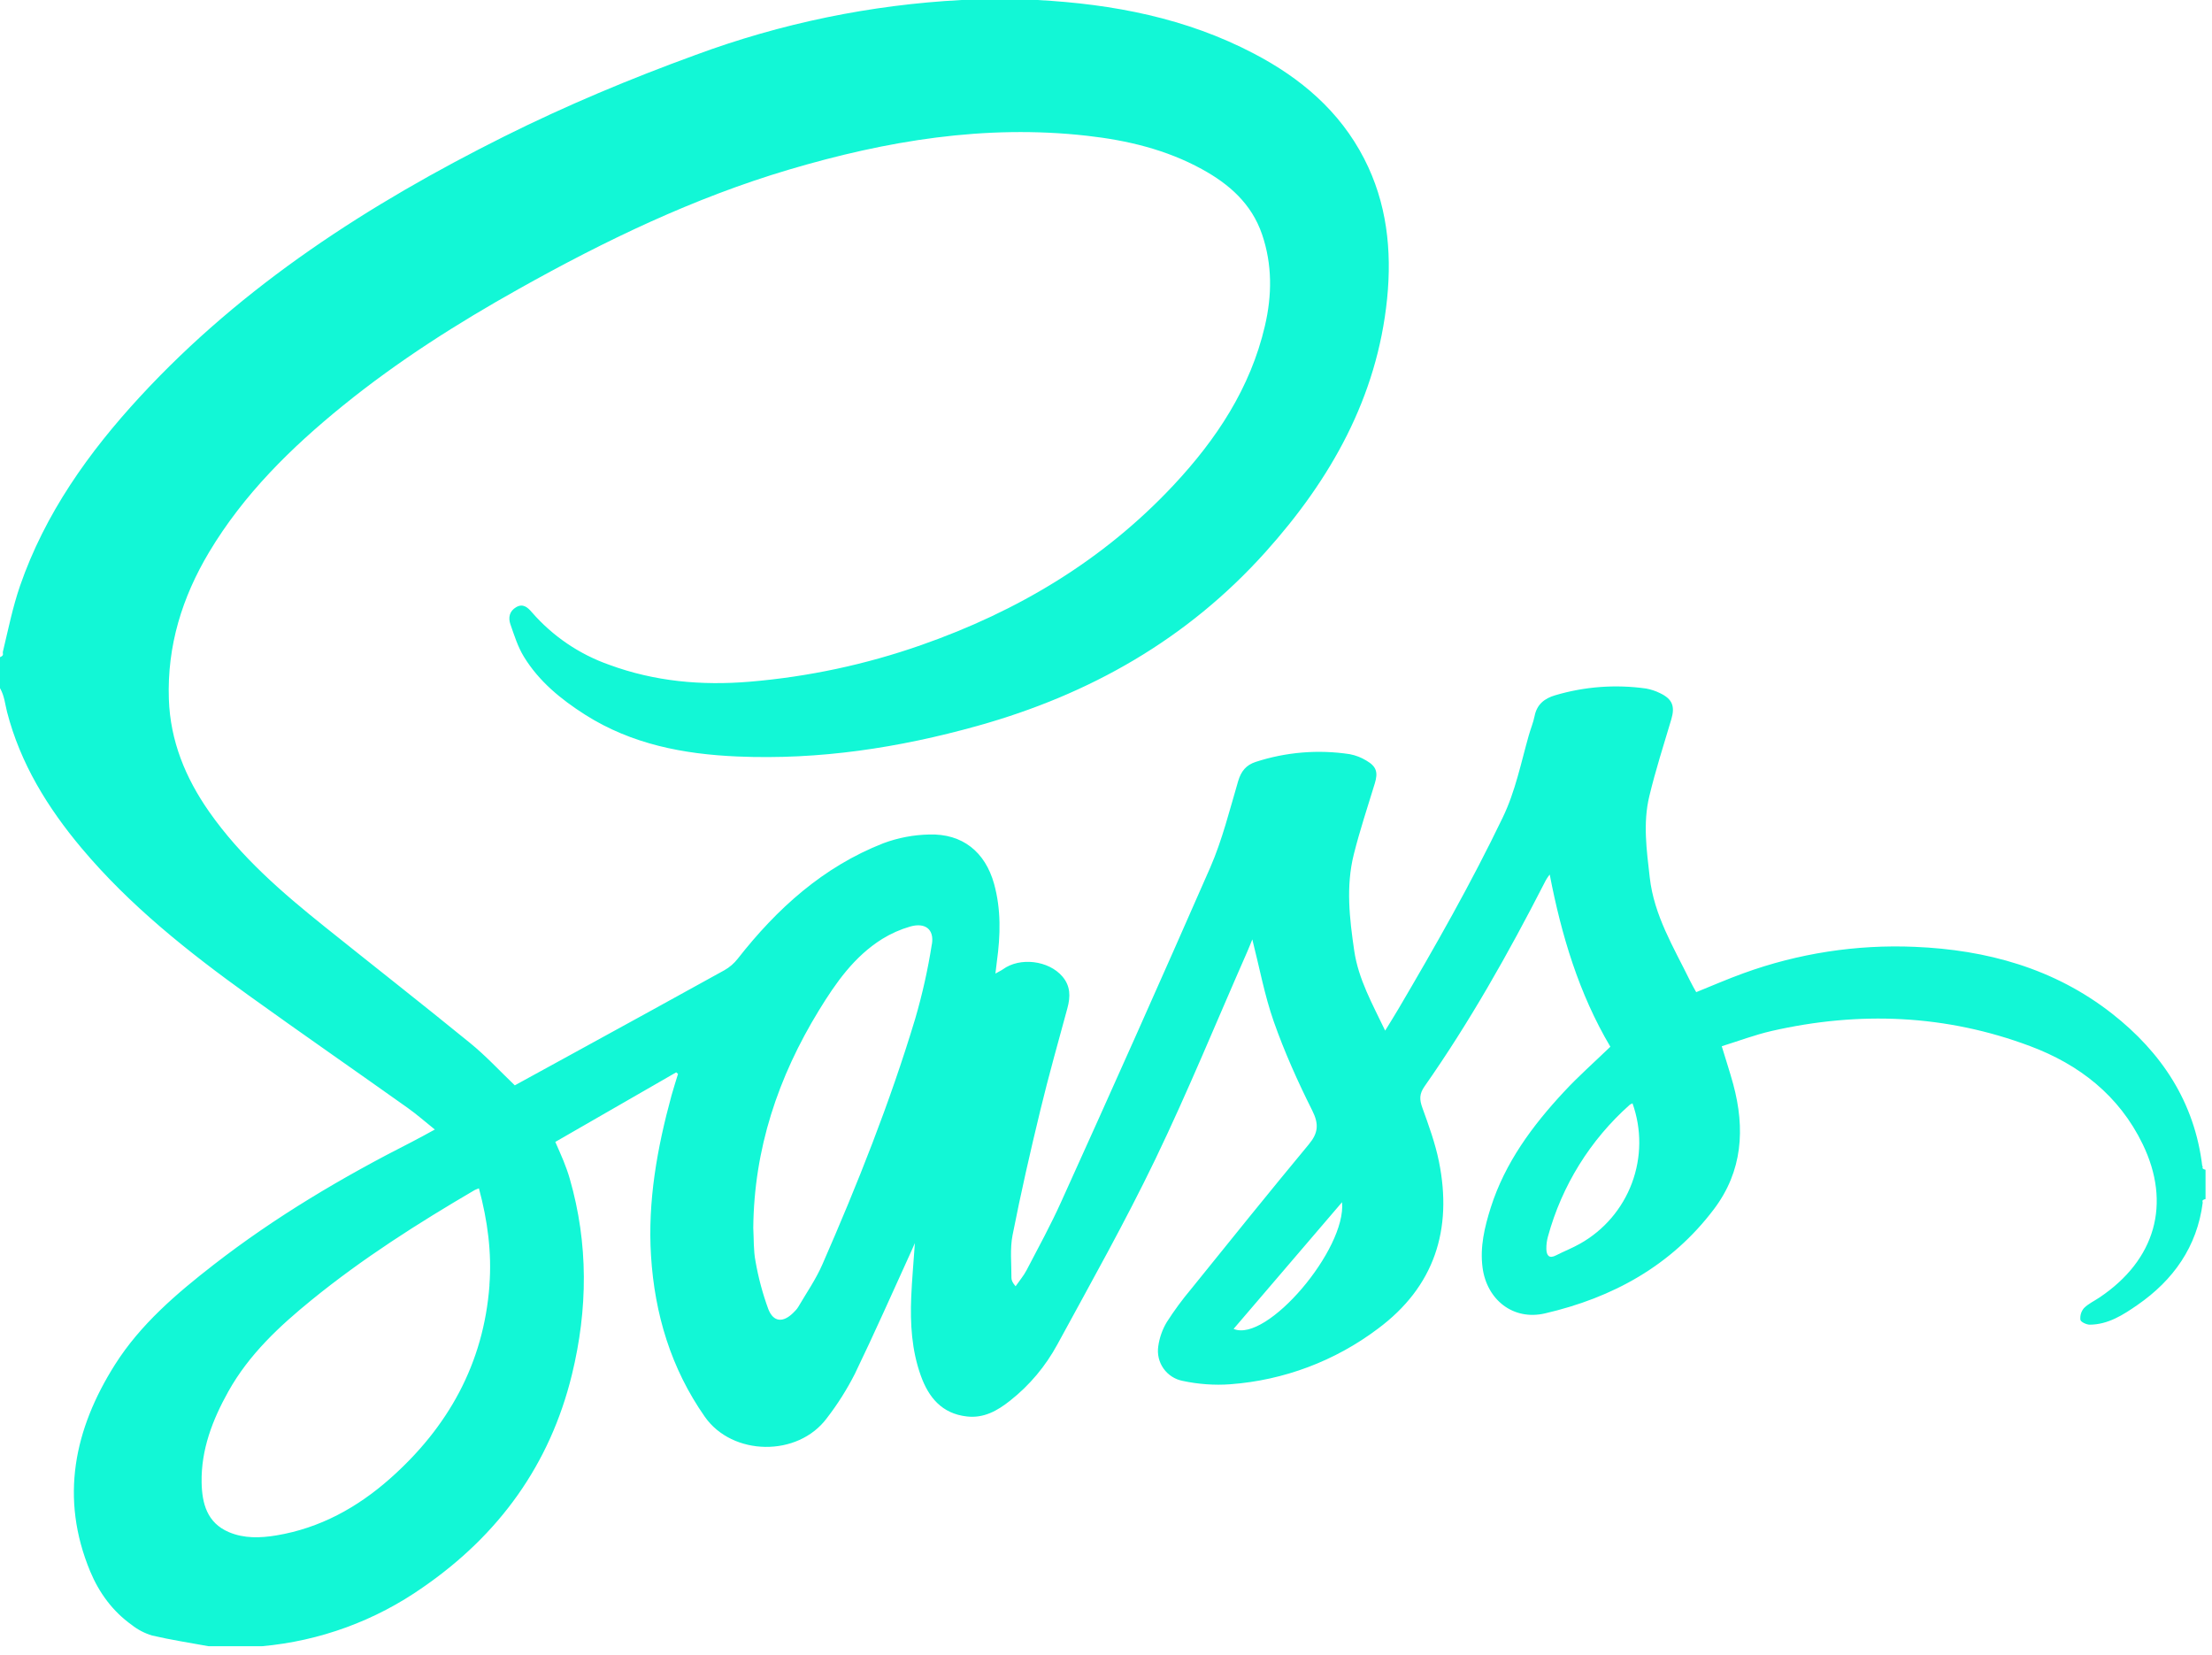
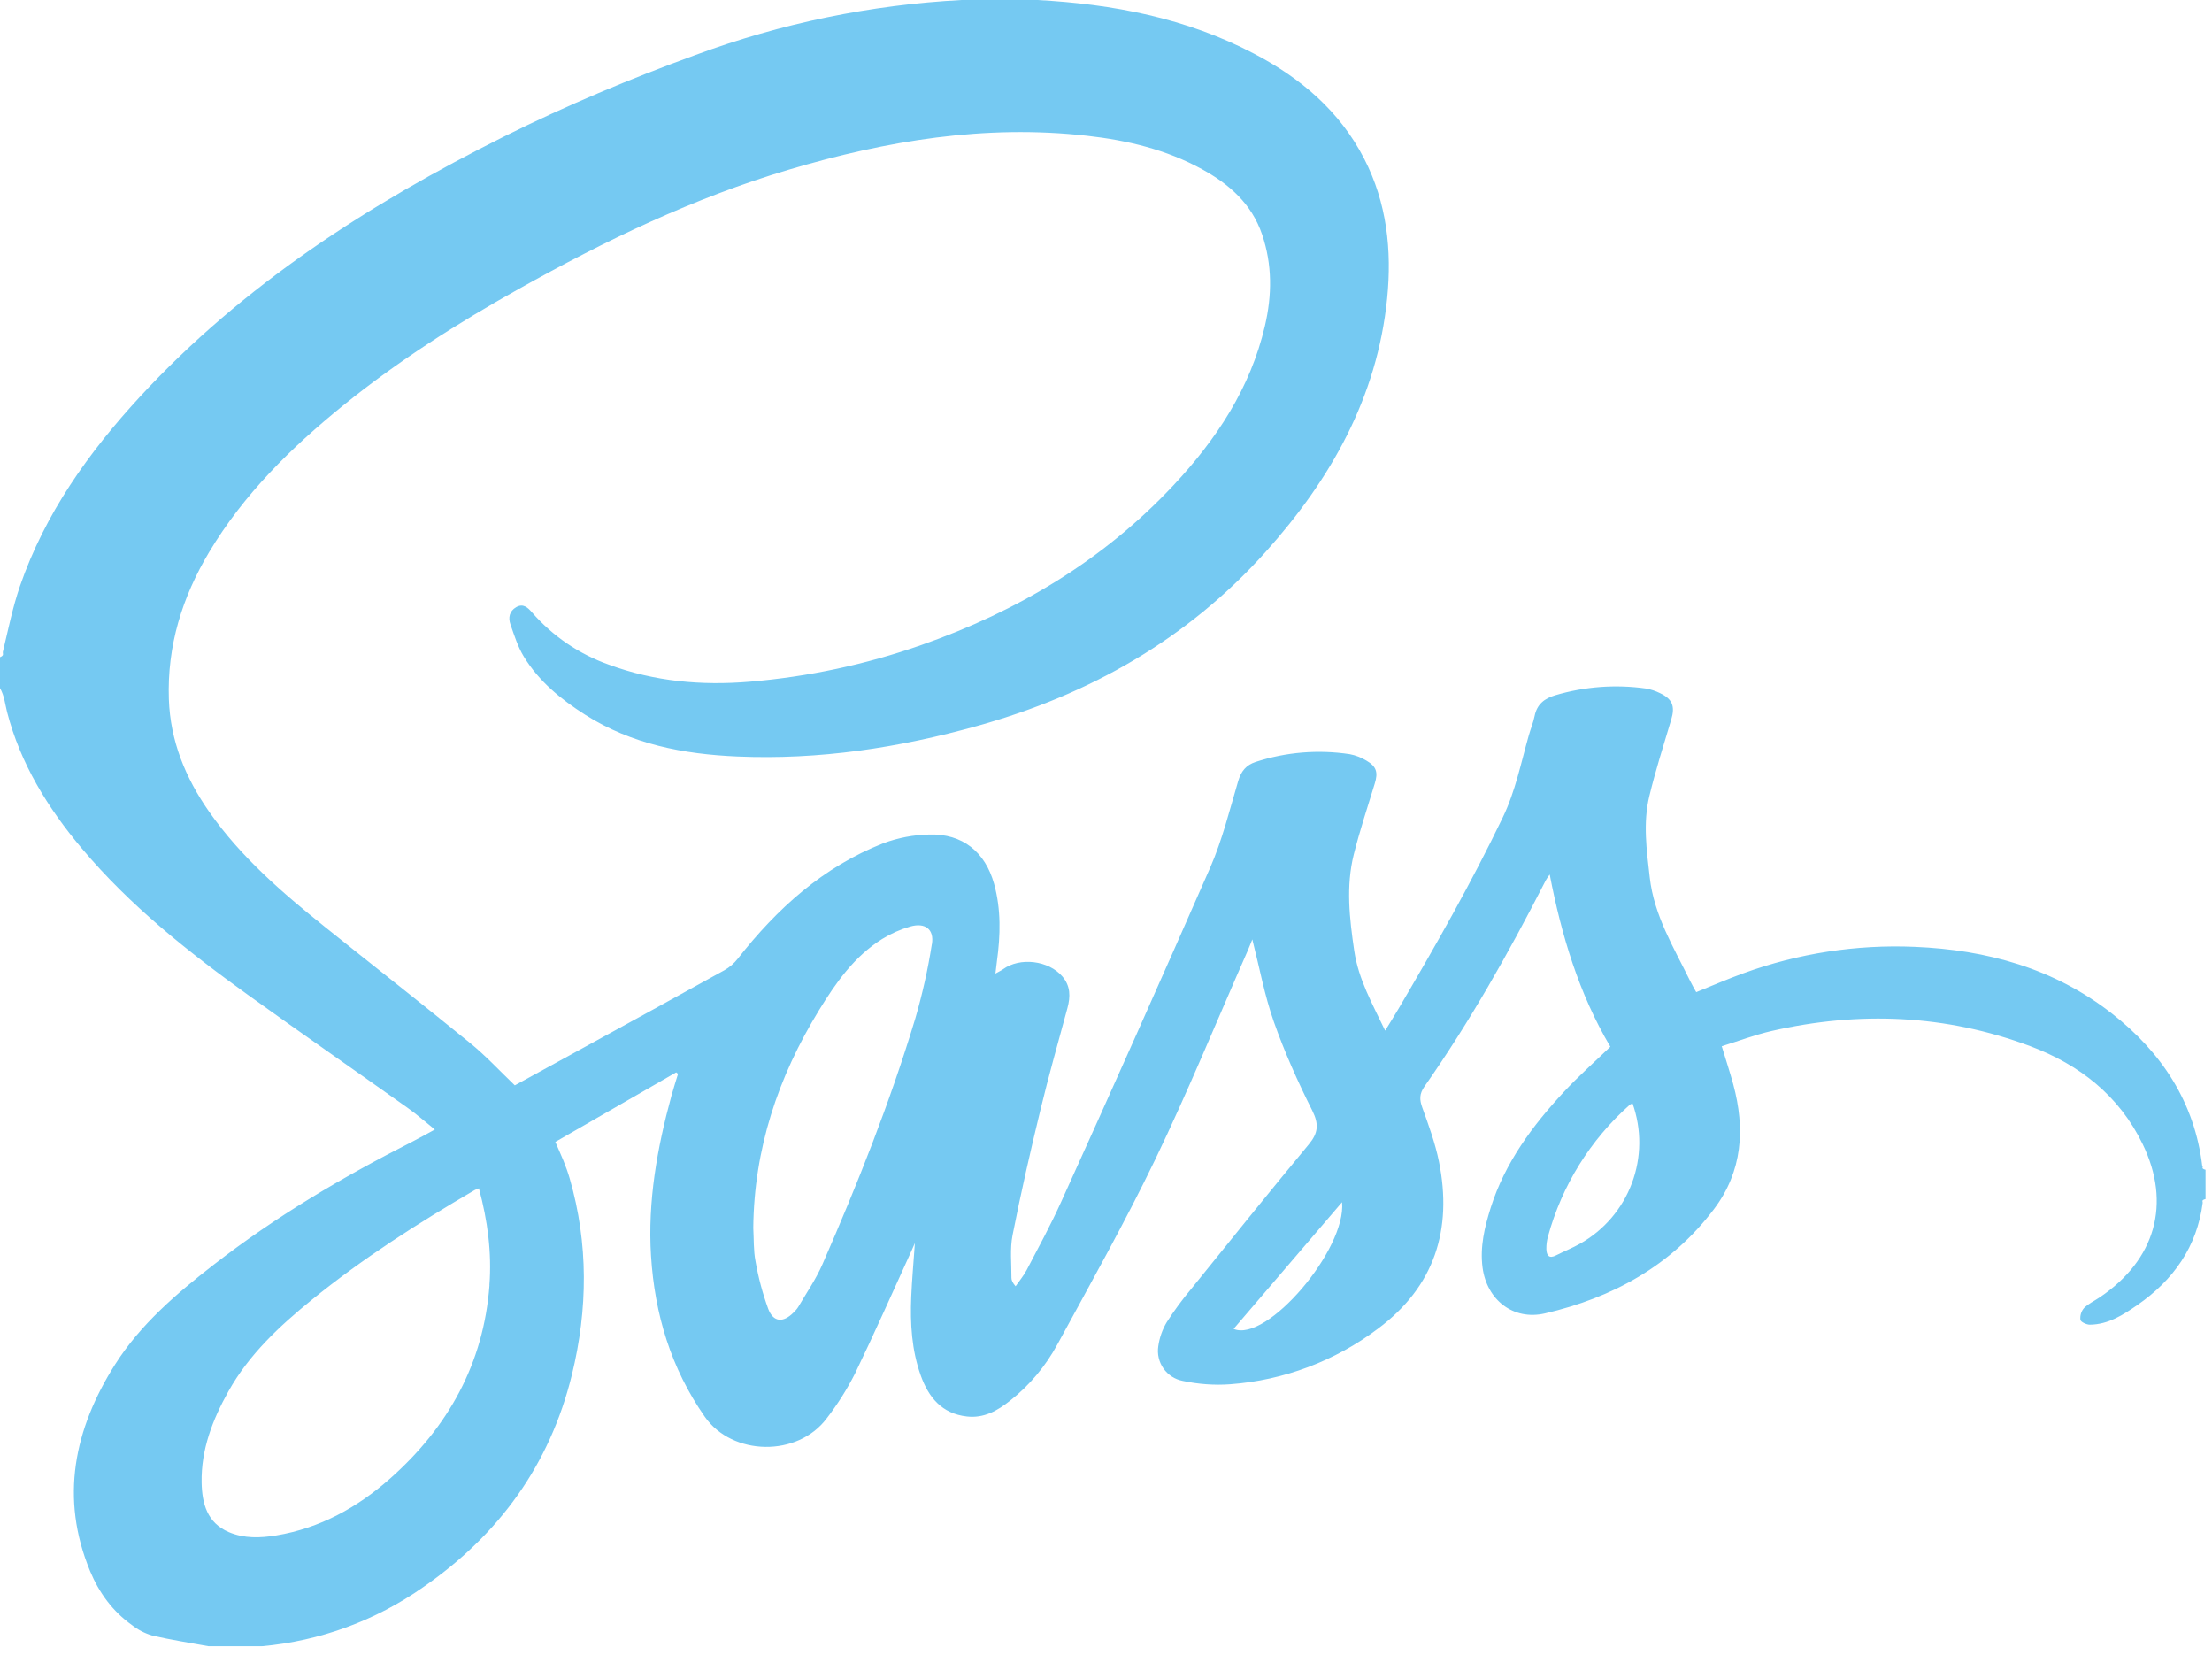
<svg xmlns="http://www.w3.org/2000/svg" width="115" height="86" viewBox="0 0 115 86" fill="none">
-   <path d="M114.495 60.617C114.097 57.286 112.382 54.701 109.794 52.676C106.795 50.332 103.285 49.367 99.545 49.213C96.514 49.083 93.486 49.55 90.635 50.588C89.816 50.884 89.011 51.235 88.185 51.568C88.075 51.367 87.958 51.176 87.863 50.975C87.015 49.242 85.991 47.586 85.768 45.601C85.607 44.189 85.41 42.778 85.746 41.385C86.068 40.043 86.492 38.723 86.887 37.396C87.092 36.712 86.949 36.332 86.299 36.025C86.071 35.912 85.828 35.832 85.578 35.787C83.995 35.563 82.383 35.683 80.851 36.138C80.302 36.299 79.904 36.606 79.783 37.213C79.714 37.561 79.571 37.893 79.476 38.237C79.07 39.667 78.785 41.122 78.13 42.482C76.489 45.897 74.62 49.18 72.701 52.442C72.493 52.793 72.277 53.14 72.013 53.568C71.341 52.16 70.624 50.899 70.405 49.414C70.16 47.74 69.966 46.069 70.383 44.405C70.694 43.166 71.099 41.948 71.472 40.727C71.651 40.146 71.567 39.842 71.041 39.535C70.775 39.371 70.481 39.257 70.174 39.199C68.535 38.949 66.859 39.087 65.282 39.601C64.785 39.762 64.525 40.084 64.372 40.595C63.926 42.105 63.546 43.652 62.92 45.089C60.372 50.897 57.788 56.69 55.169 62.467C54.624 63.674 53.988 64.84 53.374 66.014C53.217 66.313 52.994 66.573 52.8 66.855C52.643 66.672 52.584 66.544 52.584 66.419C52.588 65.677 52.5 64.909 52.643 64.193C53.071 62.021 53.564 59.856 54.087 57.703C54.515 55.926 55.016 54.164 55.495 52.394C55.655 51.802 55.659 51.25 55.231 50.752C54.518 49.919 53.027 49.736 52.142 50.38C52.047 50.449 51.933 50.496 51.751 50.602C51.783 50.321 51.802 50.145 51.827 49.97C52.014 48.617 52.05 47.272 51.681 45.937C51.217 44.277 50.036 43.323 48.314 43.374C47.498 43.39 46.691 43.543 45.926 43.828C42.8 45.052 40.398 47.221 38.354 49.831C38.165 50.073 37.93 50.276 37.663 50.427C35.02 51.893 32.365 53.341 29.714 54.796L26.764 56.412C25.974 55.655 25.254 54.873 24.435 54.208C21.941 52.175 19.407 50.193 16.899 48.182C14.676 46.401 12.519 44.544 10.87 42.186C9.642 40.431 8.852 38.511 8.779 36.34C8.684 33.575 9.466 31.049 10.874 28.694C12.676 25.685 15.13 23.272 17.831 21.082C20.687 18.767 23.777 16.804 26.98 15.013C31.458 12.504 36.069 10.285 41.008 8.819C46.076 7.316 51.213 6.457 56.515 7.057C58.599 7.291 60.621 7.77 62.482 8.79C63.904 9.568 65.07 10.588 65.615 12.186C66.149 13.758 66.134 15.349 65.761 16.943C65.008 20.172 63.239 22.837 61.012 25.217C57.363 29.118 52.91 31.773 47.893 33.528C45.011 34.539 42.012 35.179 38.968 35.433C36.475 35.641 34.032 35.422 31.67 34.552C30.116 34.006 28.73 33.064 27.649 31.82C27.451 31.59 27.203 31.345 26.837 31.557C26.479 31.765 26.416 32.109 26.537 32.453C26.738 33.027 26.921 33.619 27.235 34.131C28.018 35.414 29.162 36.347 30.42 37.148C32.837 38.683 35.535 39.199 38.336 39.319C42.584 39.502 46.73 38.87 50.815 37.729C56.65 36.102 61.721 33.228 65.791 28.694C69.18 24.921 71.597 20.658 72.116 15.514C72.368 13.002 72.101 10.541 70.924 8.252C69.648 5.77 67.622 4.058 65.198 2.79C61.674 0.94 57.864 0.212 53.933 0H49.996C45.264 0.249 40.596 1.213 36.153 2.859C32.767 4.091 29.444 5.481 26.219 7.089C19.195 10.6 12.654 14.797 7.283 20.614C4.607 23.513 2.34 26.694 1.038 30.46C0.658 31.564 0.424 32.734 0.15 33.875C0.128 33.97 0.234 34.062 0 34.157V35.765C0.234 36.179 0.26 36.588 0.366 37.001C1.057 39.681 2.479 41.985 4.241 44.083C6.753 47.074 9.791 49.48 12.943 51.747C15.674 53.71 18.446 55.63 21.188 57.579C21.66 57.911 22.095 58.299 22.607 58.708C22.168 58.946 21.799 59.154 21.418 59.348C17.799 61.184 14.318 63.242 11.108 65.736C9.174 67.238 7.302 68.836 5.982 70.92C3.857 74.277 3.104 77.853 4.687 81.67C5.152 82.785 5.857 83.75 6.852 84.459C7.167 84.708 7.527 84.894 7.912 85.008C8.877 85.234 9.865 85.384 10.844 85.564H13.616C16.628 85.295 19.517 84.238 21.992 82.5C25.934 79.779 28.588 76.134 29.733 71.45C30.563 68.05 30.596 64.642 29.619 61.257C29.528 60.942 29.415 60.635 29.294 60.332C29.173 60.028 29.034 59.732 28.87 59.352L35.155 55.736L35.25 55.816C35.137 56.189 35.016 56.562 34.91 56.942C34.164 59.67 33.667 62.445 33.846 65.275C34.036 68.291 34.877 71.114 36.643 73.637C38.069 75.677 41.473 75.75 42.99 73.706C43.544 72.988 44.03 72.219 44.442 71.41C45.465 69.293 46.416 67.14 47.392 65.001L47.564 64.61C47.495 65.622 47.411 66.511 47.374 67.403C47.316 68.792 47.396 70.174 47.871 71.498C48.277 72.631 48.968 73.476 50.266 73.622C51.151 73.725 51.86 73.319 52.511 72.803C53.531 71.999 54.358 71.008 54.972 69.878C56.708 66.686 58.493 63.516 60.069 60.244C61.772 56.705 63.26 53.063 64.844 49.465C64.931 49.268 65.008 49.067 65.107 48.826C65.48 50.295 65.743 51.732 66.222 53.096C66.778 54.676 67.469 56.218 68.222 57.718C68.577 58.427 68.536 58.888 68.043 59.48C65.981 61.966 63.955 64.482 61.926 66.997C61.466 67.544 61.042 68.121 60.657 68.723C60.429 69.105 60.28 69.529 60.218 69.97C60.155 70.375 60.252 70.79 60.487 71.126C60.723 71.462 61.08 71.694 61.483 71.772C62.284 71.944 63.14 72.01 63.959 71.948C66.741 71.743 69.405 70.742 71.633 69.063C74.576 66.88 75.523 63.908 74.811 60.379C74.617 59.421 74.277 58.489 73.944 57.568C73.794 57.151 73.787 56.858 74.057 56.471C76.412 53.111 78.423 49.542 80.291 45.897C80.366 45.739 80.46 45.591 80.569 45.455C81.176 48.61 82.087 51.648 83.721 54.405C82.887 55.209 82.061 55.937 81.315 56.741C79.67 58.507 78.244 60.431 77.501 62.77C77.183 63.78 76.935 64.803 77.077 65.886C77.3 67.56 78.671 68.646 80.317 68.266C83.838 67.451 86.88 65.791 89.103 62.851C90.598 60.873 90.734 58.664 90.108 56.35C89.936 55.721 89.732 55.103 89.512 54.379C90.382 54.109 91.231 53.787 92.105 53.586C96.657 52.548 101.157 52.73 105.541 54.372C108.101 55.33 110.17 56.939 111.395 59.465C112.894 62.555 112.064 65.483 109.154 67.436C108.883 67.619 108.572 67.761 108.346 67.988C108.274 68.071 108.22 68.168 108.188 68.274C108.156 68.379 108.146 68.489 108.159 68.599C108.177 68.712 108.477 68.851 108.645 68.851C109.603 68.844 110.379 68.343 111.124 67.827C112.993 66.536 114.225 64.796 114.517 62.511C114.525 62.445 114.43 62.383 114.664 62.321V60.8C114.43 60.738 114.528 60.675 114.521 60.61L114.495 60.617ZM25.448 66.796C25.144 70.873 23.298 74.178 20.278 76.851C18.577 78.357 16.632 79.428 14.362 79.805C13.539 79.94 12.698 79.973 11.897 79.633C10.76 79.147 10.504 78.138 10.482 77.059C10.45 75.344 11.049 73.794 11.872 72.321C12.947 70.397 14.523 68.931 16.204 67.564C18.855 65.407 21.733 63.578 24.676 61.856C24.724 61.827 24.782 61.813 24.899 61.765C25.352 63.447 25.572 65.107 25.444 66.8L25.448 66.796ZM48.445 49.081C48.241 50.387 47.952 51.678 47.582 52.946C46.266 57.312 44.581 61.546 42.756 65.717C42.42 66.489 41.93 67.195 41.502 67.926C41.436 68.039 41.338 68.138 41.242 68.233C40.716 68.756 40.211 68.727 39.944 68.043C39.649 67.237 39.426 66.406 39.279 65.56C39.169 64.997 39.195 64.405 39.162 63.827C39.199 59.721 40.449 55.984 42.577 52.511C43.455 51.078 44.409 49.714 45.864 48.804C46.319 48.523 46.81 48.305 47.323 48.157C48.098 47.937 48.577 48.299 48.449 49.078L48.445 49.081ZM64.134 69.07L69.772 62.485C70.006 64.931 65.853 69.812 64.134 69.07ZM82.145 64.642C81.746 64.869 81.311 65.037 80.902 65.246C80.529 65.44 80.405 65.246 80.394 64.924C80.389 64.702 80.417 64.48 80.478 64.266C81.201 61.622 82.677 59.245 84.726 57.425C84.755 57.396 84.803 57.385 84.873 57.348C85.352 58.691 85.341 60.16 84.841 61.495C84.341 62.83 83.388 63.945 82.145 64.642Z" fill="#12F7D6" />
+   <path d="M114.495 60.617C114.097 57.286 112.382 54.701 109.794 52.676C106.795 50.332 103.285 49.367 99.545 49.213C96.514 49.083 93.486 49.55 90.635 50.588C89.816 50.884 89.011 51.235 88.185 51.568C88.075 51.367 87.958 51.176 87.863 50.975C87.015 49.242 85.991 47.586 85.768 45.601C85.607 44.189 85.41 42.778 85.746 41.385C86.068 40.043 86.492 38.723 86.887 37.396C87.092 36.712 86.949 36.332 86.299 36.025C86.071 35.912 85.828 35.832 85.578 35.787C83.995 35.563 82.383 35.683 80.851 36.138C80.302 36.299 79.904 36.606 79.783 37.213C79.714 37.561 79.571 37.893 79.476 38.237C79.07 39.667 78.785 41.122 78.13 42.482C76.489 45.897 74.62 49.18 72.701 52.442C72.493 52.793 72.277 53.14 72.013 53.568C71.341 52.16 70.624 50.899 70.405 49.414C70.16 47.74 69.966 46.069 70.383 44.405C70.694 43.166 71.099 41.948 71.472 40.727C71.651 40.146 71.567 39.842 71.041 39.535C70.775 39.371 70.481 39.257 70.174 39.199C68.535 38.949 66.859 39.087 65.282 39.601C64.785 39.762 64.525 40.084 64.372 40.595C63.926 42.105 63.546 43.652 62.92 45.089C60.372 50.897 57.788 56.69 55.169 62.467C54.624 63.674 53.988 64.84 53.374 66.014C53.217 66.313 52.994 66.573 52.8 66.855C52.643 66.672 52.584 66.544 52.584 66.419C52.588 65.677 52.5 64.909 52.643 64.193C53.071 62.021 53.564 59.856 54.087 57.703C54.515 55.926 55.016 54.164 55.495 52.394C55.655 51.802 55.659 51.25 55.231 50.752C54.518 49.919 53.027 49.736 52.142 50.38C52.047 50.449 51.933 50.496 51.751 50.602C51.783 50.321 51.802 50.145 51.827 49.97C52.014 48.617 52.05 47.272 51.681 45.937C51.217 44.277 50.036 43.323 48.314 43.374C47.498 43.39 46.691 43.543 45.926 43.828C42.8 45.052 40.398 47.221 38.354 49.831C38.165 50.073 37.93 50.276 37.663 50.427C35.02 51.893 32.365 53.341 29.714 54.796L26.764 56.412C25.974 55.655 25.254 54.873 24.435 54.208C21.941 52.175 19.407 50.193 16.899 48.182C14.676 46.401 12.519 44.544 10.87 42.186C9.642 40.431 8.852 38.511 8.779 36.34C8.684 33.575 9.466 31.049 10.874 28.694C12.676 25.685 15.13 23.272 17.831 21.082C20.687 18.767 23.777 16.804 26.98 15.013C31.458 12.504 36.069 10.285 41.008 8.819C46.076 7.316 51.213 6.457 56.515 7.057C58.599 7.291 60.621 7.77 62.482 8.79C63.904 9.568 65.07 10.588 65.615 12.186C66.149 13.758 66.134 15.349 65.761 16.943C65.008 20.172 63.239 22.837 61.012 25.217C57.363 29.118 52.91 31.773 47.893 33.528C45.011 34.539 42.012 35.179 38.968 35.433C36.475 35.641 34.032 35.422 31.67 34.552C30.116 34.006 28.73 33.064 27.649 31.82C27.451 31.59 27.203 31.345 26.837 31.557C26.479 31.765 26.416 32.109 26.537 32.453C26.738 33.027 26.921 33.619 27.235 34.131C28.018 35.414 29.162 36.347 30.42 37.148C32.837 38.683 35.535 39.199 38.336 39.319C42.584 39.502 46.73 38.87 50.815 37.729C56.65 36.102 61.721 33.228 65.791 28.694C69.18 24.921 71.597 20.658 72.116 15.514C72.368 13.002 72.101 10.541 70.924 8.252C69.648 5.77 67.622 4.058 65.198 2.79C61.674 0.94 57.864 0.212 53.933 0H49.996C45.264 0.249 40.596 1.213 36.153 2.859C32.767 4.091 29.444 5.481 26.219 7.089C19.195 10.6 12.654 14.797 7.283 20.614C4.607 23.513 2.34 26.694 1.038 30.46C0.658 31.564 0.424 32.734 0.15 33.875C0.128 33.97 0.234 34.062 0 34.157V35.765C0.234 36.179 0.26 36.588 0.366 37.001C1.057 39.681 2.479 41.985 4.241 44.083C6.753 47.074 9.791 49.48 12.943 51.747C15.674 53.71 18.446 55.63 21.188 57.579C21.66 57.911 22.095 58.299 22.607 58.708C22.168 58.946 21.799 59.154 21.418 59.348C17.799 61.184 14.318 63.242 11.108 65.736C9.174 67.238 7.302 68.836 5.982 70.92C3.857 74.277 3.104 77.853 4.687 81.67C5.152 82.785 5.857 83.75 6.852 84.459C7.167 84.708 7.527 84.894 7.912 85.008C8.877 85.234 9.865 85.384 10.844 85.564H13.616C16.628 85.295 19.517 84.238 21.992 82.5C25.934 79.779 28.588 76.134 29.733 71.45C30.563 68.05 30.596 64.642 29.619 61.257C29.528 60.942 29.415 60.635 29.294 60.332C29.173 60.028 29.034 59.732 28.87 59.352L35.155 55.736L35.25 55.816C35.137 56.189 35.016 56.562 34.91 56.942C34.164 59.67 33.667 62.445 33.846 65.275C34.036 68.291 34.877 71.114 36.643 73.637C38.069 75.677 41.473 75.75 42.99 73.706C43.544 72.988 44.03 72.219 44.442 71.41C45.465 69.293 46.416 67.14 47.392 65.001L47.564 64.61C47.495 65.622 47.411 66.511 47.374 67.403C47.316 68.792 47.396 70.174 47.871 71.498C48.277 72.631 48.968 73.476 50.266 73.622C51.151 73.725 51.86 73.319 52.511 72.803C53.531 71.999 54.358 71.008 54.972 69.878C56.708 66.686 58.493 63.516 60.069 60.244C61.772 56.705 63.26 53.063 64.844 49.465C64.931 49.268 65.008 49.067 65.107 48.826C65.48 50.295 65.743 51.732 66.222 53.096C66.778 54.676 67.469 56.218 68.222 57.718C68.577 58.427 68.536 58.888 68.043 59.48C65.981 61.966 63.955 64.482 61.926 66.997C61.466 67.544 61.042 68.121 60.657 68.723C60.429 69.105 60.28 69.529 60.218 69.97C60.155 70.375 60.252 70.79 60.487 71.126C60.723 71.462 61.08 71.694 61.483 71.772C62.284 71.944 63.14 72.01 63.959 71.948C66.741 71.743 69.405 70.742 71.633 69.063C74.576 66.88 75.523 63.908 74.811 60.379C74.617 59.421 74.277 58.489 73.944 57.568C73.794 57.151 73.787 56.858 74.057 56.471C76.412 53.111 78.423 49.542 80.291 45.897C80.366 45.739 80.46 45.591 80.569 45.455C81.176 48.61 82.087 51.648 83.721 54.405C82.887 55.209 82.061 55.937 81.315 56.741C79.67 58.507 78.244 60.431 77.501 62.77C77.183 63.78 76.935 64.803 77.077 65.886C77.3 67.56 78.671 68.646 80.317 68.266C83.838 67.451 86.88 65.791 89.103 62.851C90.598 60.873 90.734 58.664 90.108 56.35C89.936 55.721 89.732 55.103 89.512 54.379C90.382 54.109 91.231 53.787 92.105 53.586C96.657 52.548 101.157 52.73 105.541 54.372C108.101 55.33 110.17 56.939 111.395 59.465C112.894 62.555 112.064 65.483 109.154 67.436C108.883 67.619 108.572 67.761 108.346 67.988C108.274 68.071 108.22 68.168 108.188 68.274C108.156 68.379 108.146 68.489 108.159 68.599C108.177 68.712 108.477 68.851 108.645 68.851C109.603 68.844 110.379 68.343 111.124 67.827C112.993 66.536 114.225 64.796 114.517 62.511C114.525 62.445 114.43 62.383 114.664 62.321V60.8C114.43 60.738 114.528 60.675 114.521 60.61L114.495 60.617ZM25.448 66.796C25.144 70.873 23.298 74.178 20.278 76.851C18.577 78.357 16.632 79.428 14.362 79.805C13.539 79.94 12.698 79.973 11.897 79.633C10.76 79.147 10.504 78.138 10.482 77.059C10.45 75.344 11.049 73.794 11.872 72.321C12.947 70.397 14.523 68.931 16.204 67.564C18.855 65.407 21.733 63.578 24.676 61.856C24.724 61.827 24.782 61.813 24.899 61.765C25.352 63.447 25.572 65.107 25.444 66.8L25.448 66.796ZM48.445 49.081C48.241 50.387 47.952 51.678 47.582 52.946C46.266 57.312 44.581 61.546 42.756 65.717C42.42 66.489 41.93 67.195 41.502 67.926C41.436 68.039 41.338 68.138 41.242 68.233C40.716 68.756 40.211 68.727 39.944 68.043C39.649 67.237 39.426 66.406 39.279 65.56C39.169 64.997 39.195 64.405 39.162 63.827C39.199 59.721 40.449 55.984 42.577 52.511C43.455 51.078 44.409 49.714 45.864 48.804C46.319 48.523 46.81 48.305 47.323 48.157C48.098 47.937 48.577 48.299 48.449 49.078L48.445 49.081ZM64.134 69.07L69.772 62.485C70.006 64.931 65.853 69.812 64.134 69.07ZM82.145 64.642C81.746 64.869 81.311 65.037 80.902 65.246C80.529 65.44 80.405 65.246 80.394 64.924C80.389 64.702 80.417 64.48 80.478 64.266C81.201 61.622 82.677 59.245 84.726 57.425C84.755 57.396 84.803 57.385 84.873 57.348C85.352 58.691 85.341 60.16 84.841 61.495C84.341 62.83 83.388 63.945 82.145 64.642Z" fill="#75C9F2" />
</svg>
